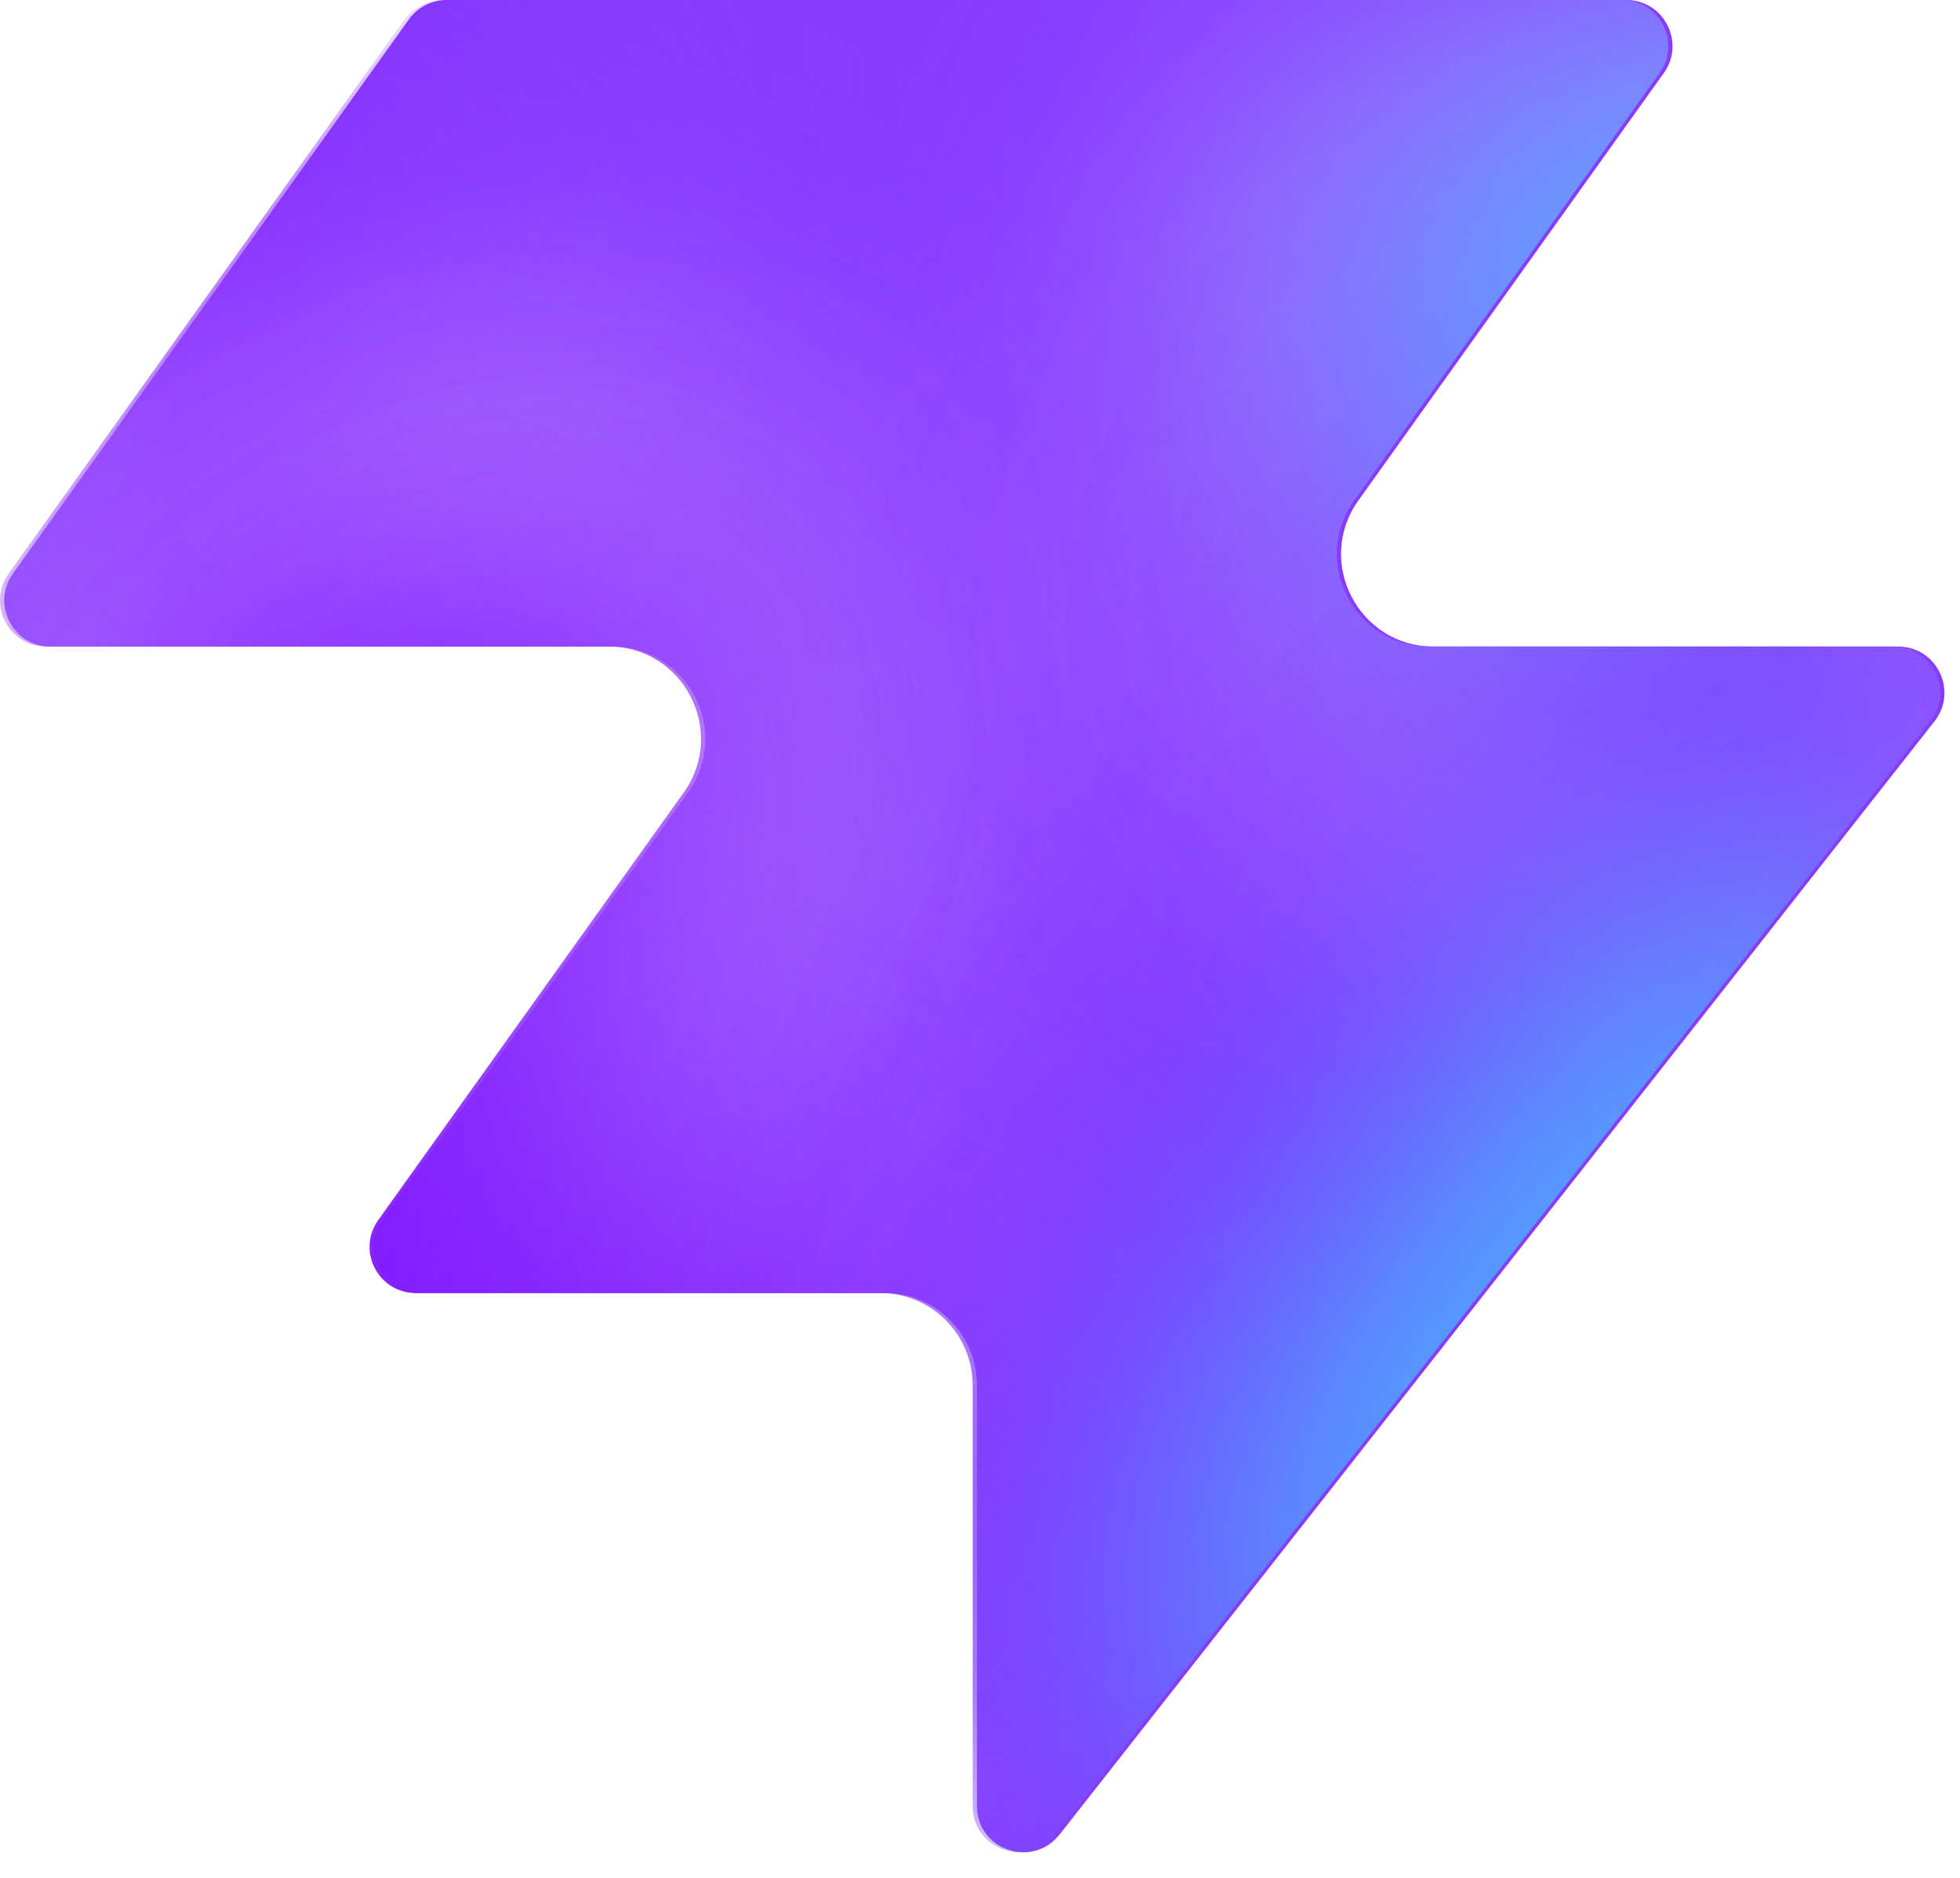
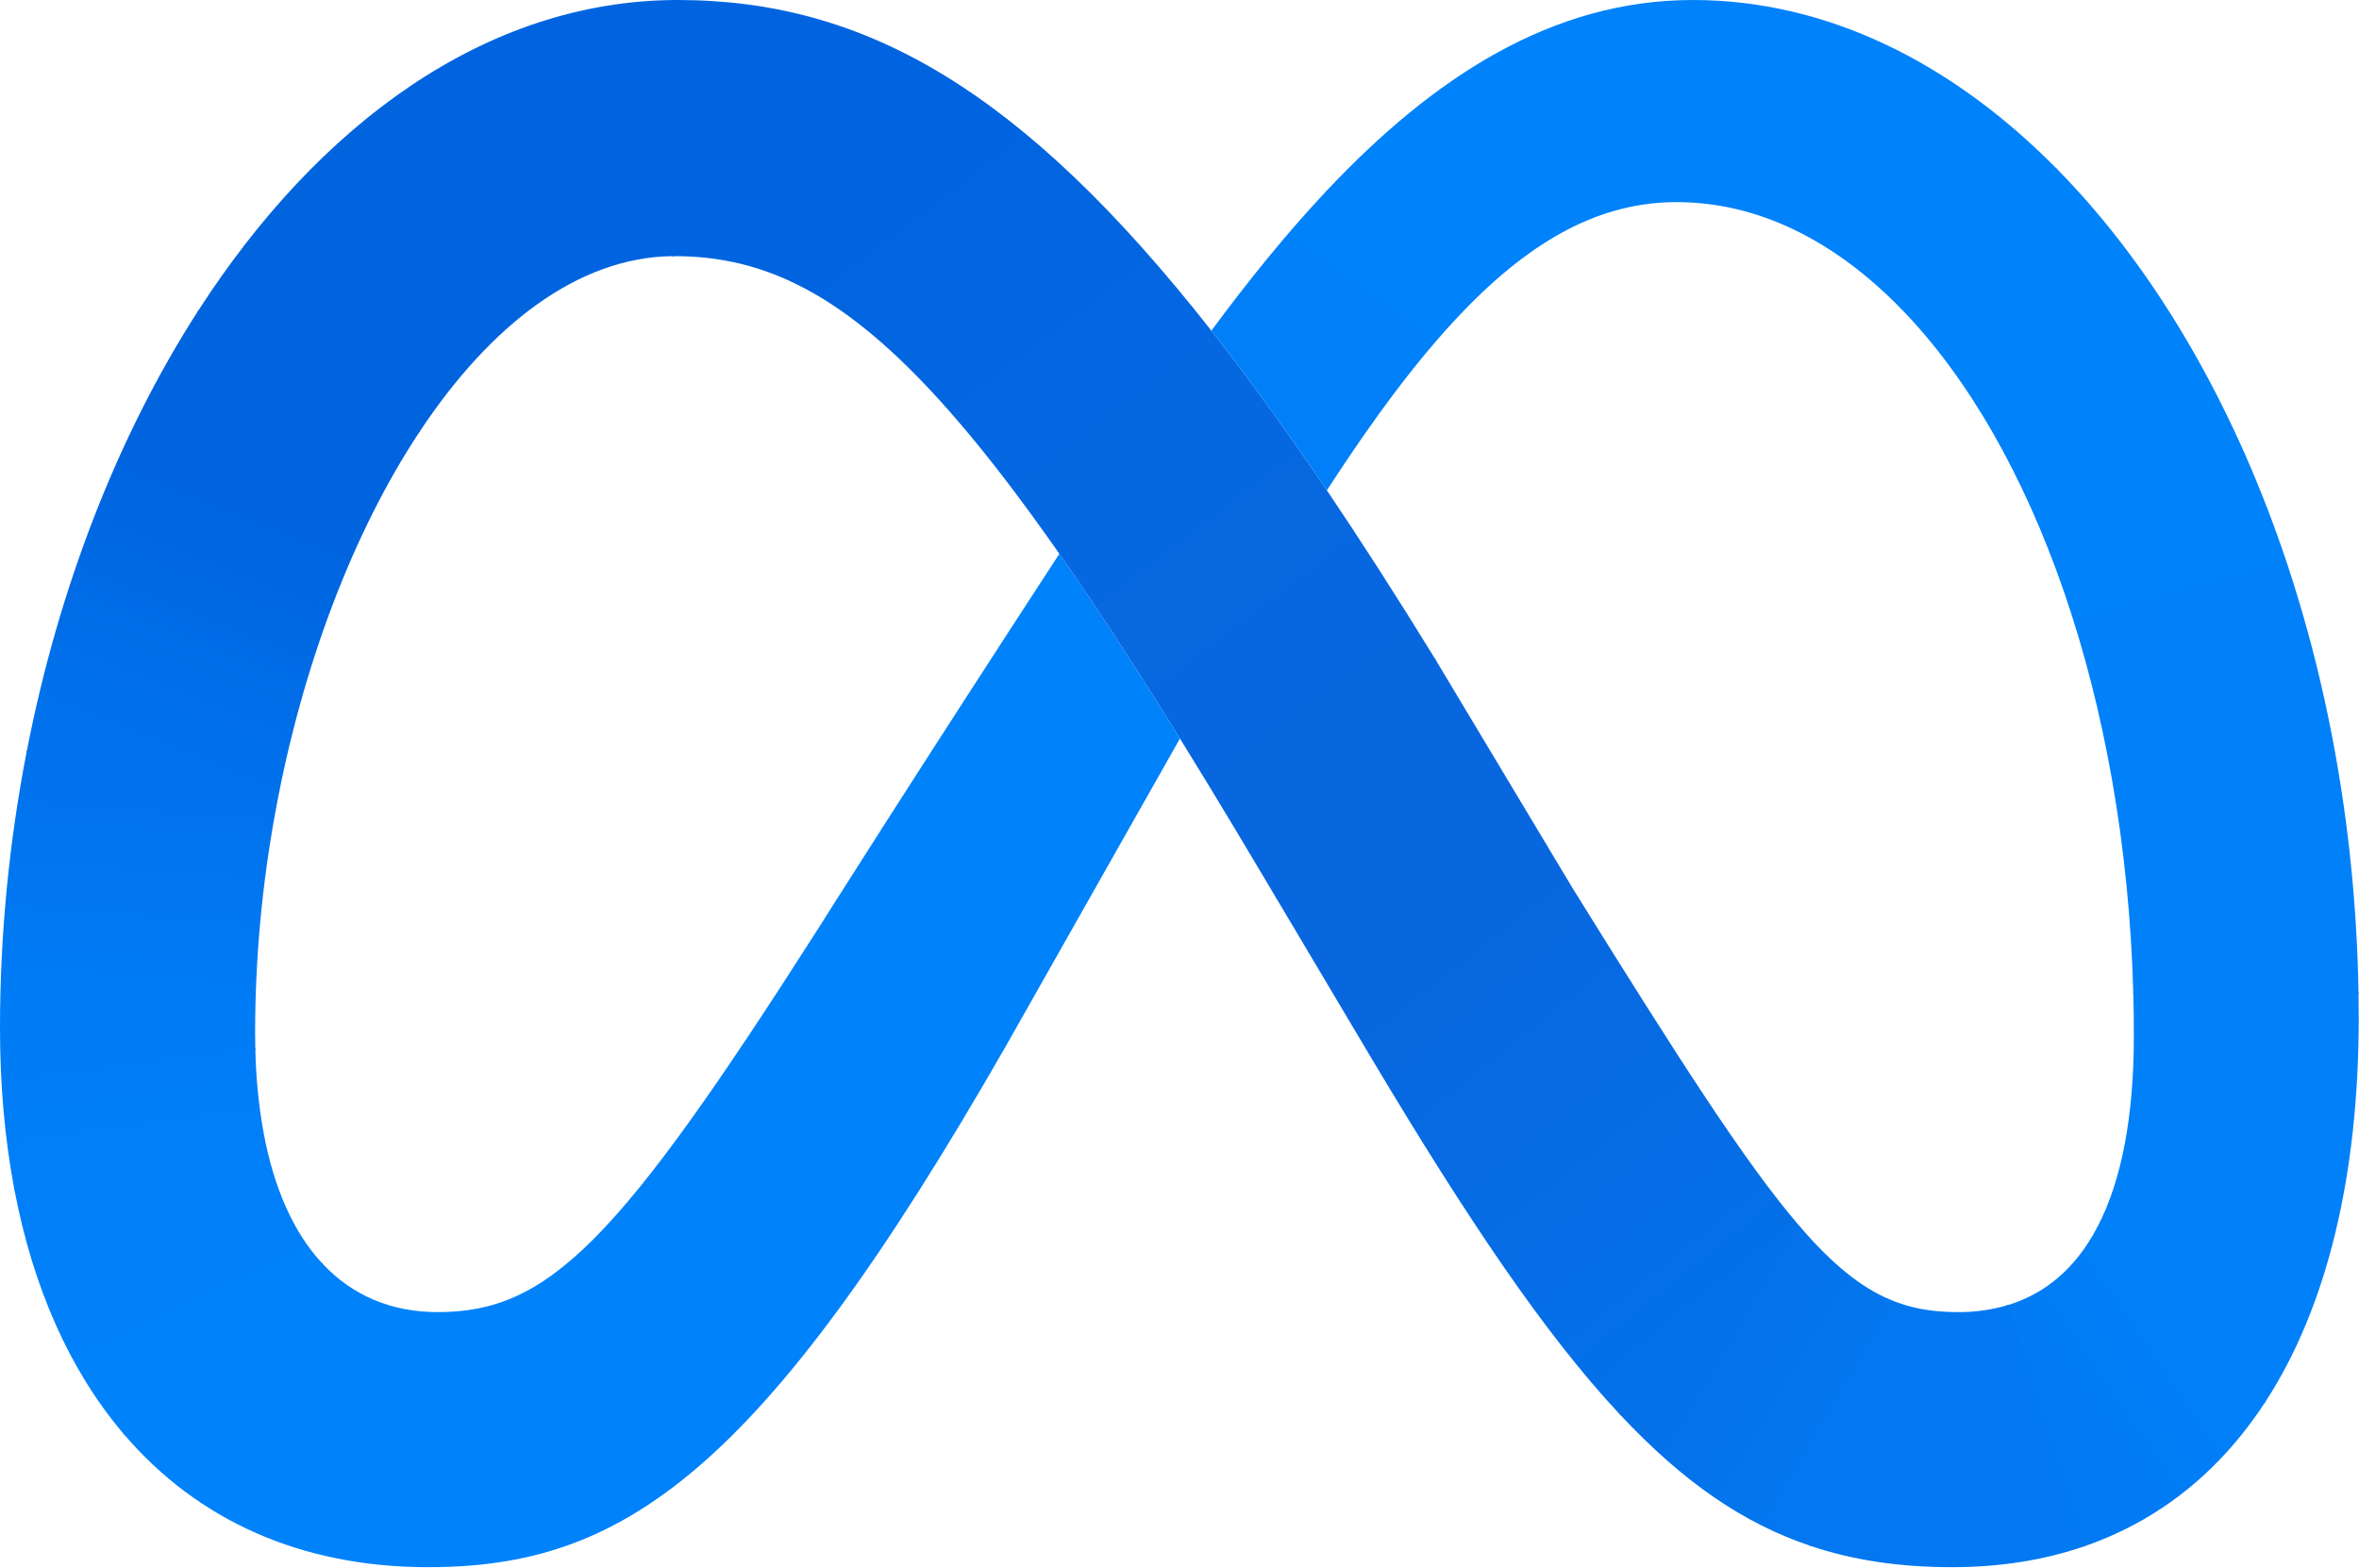
- <svg xmlns="http://www.w3.org/2000/svg" width="48" height="46" fill="none" viewBox="0 0 48 46">
-   <path fill="#863bff" d="M25.946 44.938c-.664.845-2.021.375-2.021-.698V33.937a2.26 2.26 0 0 0-2.262-2.262H10.287c-.92 0-1.456-1.04-.92-1.788l7.48-10.471c1.07-1.497 0-3.578-1.842-3.578H1.237c-.92 0-1.456-1.04-.92-1.788L10.013.474c.214-.297.556-.474.92-.474h28.894c.92 0 1.456 1.04.92 1.788l-7.48 10.471c-1.07 1.498 0 3.579 1.842 3.579h11.377c.943 0 1.473 1.088.89 1.83L25.947 44.94z" style="fill:#863bff;fill:color(display-p3 .525 .23 1);fill-opacity:1" />
-   <mask id="a" width="48" height="46" x="0" y="0" maskUnits="userSpaceOnUse" style="mask-type:alpha">
-     <path fill="#000" d="M25.842 44.938c-.664.844-2.021.375-2.021-.698V33.937a2.26 2.26 0 0 0-2.262-2.262H10.183c-.92 0-1.456-1.04-.92-1.788l7.48-10.471c1.07-1.498 0-3.579-1.842-3.579H1.133c-.92 0-1.456-1.04-.92-1.787L9.91.473c.214-.297.556-.474.92-.474h28.894c.92 0 1.456 1.04.92 1.788l-7.48 10.471c-1.07 1.498 0 3.578 1.842 3.578h11.377c.943 0 1.473 1.088.89 1.832L25.843 44.94z" style="fill:#000;fill-opacity:1" />
-   </mask>
-   <g mask="url(#a)">
-     <g filter="url(#b)">
-       <ellipse cx="5.508" cy="14.704" fill="#ede6ff" rx="5.508" ry="14.704" style="fill:#ede6ff;fill:color(display-p3 .927 .903 1);fill-opacity:1" transform="matrix(.00324 1 1 -.00324 -4.47 31.516)" />
-     </g>
-     <g filter="url(#c)">
-       <ellipse cx="10.399" cy="29.851" fill="#ede6ff" rx="10.399" ry="29.851" style="fill:#ede6ff;fill:color(display-p3 .927 .903 1);fill-opacity:1" transform="matrix(.00324 1 1 -.00324 -39.328 7.883)" />
-     </g>
-     <g filter="url(#d)">
-       <ellipse cx="5.508" cy="30.487" fill="#7e14ff" rx="5.508" ry="30.487" style="fill:#7e14ff;fill:color(display-p3 .492 .077 1);fill-opacity:1" transform="rotate(89.814 -25.913 -14.639)scale(1 -1)" />
-     </g>
-     <g filter="url(#e)">
-       <ellipse cx="5.508" cy="30.599" fill="#7e14ff" rx="5.508" ry="30.599" style="fill:#7e14ff;fill:color(display-p3 .492 .077 1);fill-opacity:1" transform="rotate(89.814 -32.644 -3.334)scale(1 -1)" />
-     </g>
-     <g filter="url(#f)">
-       <ellipse cx="5.508" cy="30.599" fill="#7e14ff" rx="5.508" ry="30.599" style="fill:#7e14ff;fill:color(display-p3 .492 .077 1);fill-opacity:1" transform="matrix(.00324 1 1 -.00324 -34.34 30.47)" />
-     </g>
-     <g filter="url(#g)">
-       <ellipse cx="14.072" cy="22.078" fill="#ede6ff" rx="14.072" ry="22.078" style="fill:#ede6ff;fill:color(display-p3 .927 .903 1);fill-opacity:1" transform="rotate(93.35 24.506 48.493)scale(-1 1)" />
-     </g>
-     <g filter="url(#h)">
-       <ellipse cx="3.47" cy="21.501" fill="#7e14ff" rx="3.47" ry="21.501" style="fill:#7e14ff;fill:color(display-p3 .492 .077 1);fill-opacity:1" transform="rotate(89.009 28.708 47.59)scale(-1 1)" />
-     </g>
-     <g filter="url(#i)">
-       <ellipse cx="3.47" cy="21.501" fill="#7e14ff" rx="3.47" ry="21.501" style="fill:#7e14ff;fill:color(display-p3 .492 .077 1);fill-opacity:1" transform="rotate(89.009 28.708 47.59)scale(-1 1)" />
-     </g>
-     <g filter="url(#j)">
-       <ellipse cx=".387" cy="8.972" fill="#7e14ff" rx="4.407" ry="29.108" style="fill:#7e14ff;fill:color(display-p3 .492 .077 1);fill-opacity:1" transform="rotate(39.51 .387 8.972)" />
-     </g>
-     <g filter="url(#k)">
-       <ellipse cx="47.523" cy="-6.092" fill="#7e14ff" rx="4.407" ry="29.108" style="fill:#7e14ff;fill:color(display-p3 .492 .077 1);fill-opacity:1" transform="rotate(37.892 47.523 -6.092)" />
-     </g>
-     <g filter="url(#l)">
-       <ellipse cx="41.412" cy="6.333" fill="#47bfff" rx="5.971" ry="9.665" style="fill:#47bfff;fill:color(display-p3 .28 .748 1);fill-opacity:1" transform="rotate(37.892 41.412 6.333)" />
-     </g>
-     <g filter="url(#m)">
-       <ellipse cx="-1.879" cy="38.332" fill="#7e14ff" rx="4.407" ry="29.108" style="fill:#7e14ff;fill:color(display-p3 .492 .077 1);fill-opacity:1" transform="rotate(37.892 -1.88 38.332)" />
-     </g>
-     <g filter="url(#n)">
-       <ellipse cx="-1.879" cy="38.332" fill="#7e14ff" rx="4.407" ry="29.108" style="fill:#7e14ff;fill:color(display-p3 .492 .077 1);fill-opacity:1" transform="rotate(37.892 -1.88 38.332)" />
-     </g>
-     <g filter="url(#o)">
-       <ellipse cx="35.651" cy="29.907" fill="#7e14ff" rx="4.407" ry="29.108" style="fill:#7e14ff;fill:color(display-p3 .492 .077 1);fill-opacity:1" transform="rotate(37.892 35.651 29.907)" />
-     </g>
-     <g filter="url(#p)">
-       <ellipse cx="38.418" cy="32.4" fill="#47bfff" rx="5.971" ry="15.297" style="fill:#47bfff;fill:color(display-p3 .28 .748 1);fill-opacity:1" transform="rotate(37.892 38.418 32.4)" />
-     </g>
-   </g>
+ <svg xmlns="http://www.w3.org/2000/svg" viewBox="0 0 1505 1000">
+   <path d="M432.41 0c-.484 0-.966.002-1.449.004l-1.979 163.453c.453-.005.905-.009 1.358-.009h.002c107.586 0 191.035 84.827 372.414 390.344l11.057 18.599.723 1.217L916.07 421.266l-.703-1.177c-23.895-38.863-46.851-74.619-68.866-107.269-25.533-37.83-49.95-71.626-73.647-101.799C652.866 58.246 552.494 0 432.41 0Z" fill="url(#a)" />
+   <path d="M430.961.004c-120.668.621-227.347 78.65-304.378 198.049l-.677 1.05 141.4 76.962.691-1.042c44.982-67.727 100.96-110.924 160.985-111.567.453-.005.905-.009 1.359-.009L432.41 0c-.484 0-.966.002-1.449.004Z" fill="url(#b)" />
+   <path d="m126.583 198.053-.677 1.05c-50.618 78.796-88.352 175.488-108.745 279.8l-.264 1.356 158.857 37.482.25-1.359c16.98-91.673 49.308-176.697 91.301-240.317l.691-1.042-141.413-76.97Z" fill="url(#c)" />
+   <path d="M176.004 516.383 17.161 478.904l-.264 1.356A924.729 924.729 0 0 0 0 655.771l162.914 14.575c-.013-.475-.026-.943-.037-1.419-.08-3.389-.121-6.824-.122-10.305a784.506 784.506 0 0 1 12.999-140.88l.25-1.359Z" fill="url(#d)" />
+   <path d="M167.87 721.174a340.208 340.208 0 0 1-4.955-50.829c-.013-.474-.027-.942-.038-1.418L.001 654.354V655.863c0 36.367 3.032 70.419 8.926 101.875l.256 1.356 158.933-36.56c-.084-.451-.165-.906-.246-1.36Z" fill="url(#e)" />
+   <path d="M204.986 805.494c-17.728-19.35-30.274-47.262-36.87-82.959-.084-.452-.165-.907-.246-1.361L8.927 757.739l.255 1.355c12.014 63.075 35.575 115.642 69.315 155.411l.903 1.059 126.533-109.051c-.317-.337-.634-.678-.947-1.019Z" fill="url(#f)" />
+   <path d="M675.866 353.361c-95.779 146.91-153.801 239.054-153.801 239.054C394.479 792.414 350.341 837.24 279.306 837.24c-29.64 0-54.403-10.553-73.374-30.727-.316-.337-.633-.677-.946-1.019l-126.49 109.01c.3.354.602.707.904 1.06C125.988 969.869 191.748 1000 273.1 1000c123.08 0 211.6-58.026 368.964-333.103 0 0 65.6-115.842 110.728-195.64-27.954-45.133-53.393-84.206-76.926-117.896Z" fill="#0082FB" />
+   <path d="m846.582 121.48-.975 1.037c-25.151 26.798-49.29 56.724-72.773 88.475 23.697 30.173 48.16 64.034 73.693 101.865 30.093-46.448 58.183-84.066 85.715-112.898l.973-1.014-86.633-77.465Z" fill="url(#g)" />
+   <path d="M1311.58 107.079C1244.78 39.598 1165.14.002 1079.99.002c-89.774 0-165.293 49.2-233.408 121.478l-.975 1.037 86.635 77.442.973-1.014c44.872-46.674 88.295-69.977 136.435-69.977 51.81 0 100.32 24.39 142.33 67.15.33.335.66.668.98 1.005l99.61-89.039c-.33-.337-.66-.669-.99-1.005Z" fill="#0082FB" />
+   <path d="M1504.68 632.844c-3.74-216.67-79.56-410.371-192.11-524.76-.33-.337-.66-.67-.99-1.005l-99.6 89.039c.33.335.65.667.98 1.004 84.67 86.969 142.74 248.733 148.02 435.675.02.47.03.941.04 1.412l143.68.046c-.01-.47-.01-.94-.02-1.411Z" fill="url(#h)" />
+   <path d="M1504.7 634.255c0-.47-.01-.941-.02-1.411l-143.7-.047c.02.471.03.941.04 1.412.24 8.774.35 17.601.35 26.481 0 50.97-7.61 92.172-23.09 121.918-.23.441-.47.884-.7 1.32l107.14 111.424c.26-.404.52-.807.79-1.213 38.89-60.014 59.31-143.384 59.31-244.483 0-5.146-.04-10.28-.12-15.401Z" fill="url(#i)" />
+   <path d="M1338.28 782.608c-.23.441-.47.884-.7 1.32-13.4 25.073-32.52 41.797-57.52 49.11l48.84 153.921a218.976 218.976 0 0 0 24.33-9.912c1.04-.497 2.07-1.001 3.1-1.512 32.3-16.097 59.59-39.836 81.66-70.423a258.186 258.186 0 0 0 6.73-9.76c.26-.404.52-.807.79-1.213l-107.23-111.531Z" fill="url(#j)" />
+   <path d="M1248.96 837.24c-16.38 0-30.83-2.438-44.96-8.757l-50.01 157.585c28.1 9.603 58.09 13.93 91.52 13.93 30.81 0 59.09-4.613 84.73-13.497l-48.83-153.87a109.595 109.595 0 0 1-32.45 4.609Z" fill="url(#k)" />
+   <path d="M1148.89 783.344c-.3-.356-.61-.713-.92-1.074L1032.9 901.944l.96 1.03c39.99 42.609 78.17 69.041 121.47 83.547l49.96-157.469c-18.24-7.837-35.89-22.043-56.4-45.708Z" fill="url(#l)" />
+   <path d="M1147.97 782.27c-34.52-40.139-77.21-106.967-144.38-215.034l-87.52-145.971-.703-1.176L813.813 572.39l.723 1.217 62.016 104.326c60.114 100.595 109.087 173.369 156.348 224.01.32.344.64.688.97 1.03l115.02-119.63c-.3-.355-.61-.713-.92-1.073Z" fill="url(#m)" />
  <defs>
-     <filter id="b" width="60.045" height="41.654" x="-19.77" y="16.149" color-interpolation-filters="sRGB" filterUnits="userSpaceOnUse">
-       <feFlood flood-opacity="0" result="BackgroundImageFix" />
-       <feBlend in="SourceGraphic" in2="BackgroundImageFix" result="shape" />
-       <feGaussianBlur result="effect1_foregroundBlur_2002_17158" stdDeviation="7.659" />
-     </filter>
-     <filter id="c" width="90.34" height="51.437" x="-54.613" y="-7.533" color-interpolation-filters="sRGB" filterUnits="userSpaceOnUse">
-       <feFlood flood-opacity="0" result="BackgroundImageFix" />
-       <feBlend in="SourceGraphic" in2="BackgroundImageFix" result="shape" />
-       <feGaussianBlur result="effect1_foregroundBlur_2002_17158" stdDeviation="7.659" />
-     </filter>
-     <filter id="d" width="79.355" height="29.4" x="-49.64" y="2.03" color-interpolation-filters="sRGB" filterUnits="userSpaceOnUse">
-       <feFlood flood-opacity="0" result="BackgroundImageFix" />
-       <feBlend in="SourceGraphic" in2="BackgroundImageFix" result="shape" />
-       <feGaussianBlur result="effect1_foregroundBlur_2002_17158" stdDeviation="4.596" />
-     </filter>
-     <filter id="e" width="79.579" height="29.4" x="-45.045" y="20.029" color-interpolation-filters="sRGB" filterUnits="userSpaceOnUse">
-       <feFlood flood-opacity="0" result="BackgroundImageFix" />
-       <feBlend in="SourceGraphic" in2="BackgroundImageFix" result="shape" />
-       <feGaussianBlur result="effect1_foregroundBlur_2002_17158" stdDeviation="4.596" />
-     </filter>
-     <filter id="f" width="79.579" height="29.4" x="-43.513" y="21.178" color-interpolation-filters="sRGB" filterUnits="userSpaceOnUse">
-       <feFlood flood-opacity="0" result="BackgroundImageFix" />
-       <feBlend in="SourceGraphic" in2="BackgroundImageFix" result="shape" />
-       <feGaussianBlur result="effect1_foregroundBlur_2002_17158" stdDeviation="4.596" />
-     </filter>
-     <filter id="g" width="74.749" height="58.852" x="15.756" y="-17.901" color-interpolation-filters="sRGB" filterUnits="userSpaceOnUse">
-       <feFlood flood-opacity="0" result="BackgroundImageFix" />
-       <feBlend in="SourceGraphic" in2="BackgroundImageFix" result="shape" />
-       <feGaussianBlur result="effect1_foregroundBlur_2002_17158" stdDeviation="7.659" />
-     </filter>
-     <filter id="h" width="61.377" height="25.362" x="23.548" y="2.284" color-interpolation-filters="sRGB" filterUnits="userSpaceOnUse">
-       <feFlood flood-opacity="0" result="BackgroundImageFix" />
-       <feBlend in="SourceGraphic" in2="BackgroundImageFix" result="shape" />
-       <feGaussianBlur result="effect1_foregroundBlur_2002_17158" stdDeviation="4.596" />
-     </filter>
-     <filter id="i" width="61.377" height="25.362" x="23.548" y="2.284" color-interpolation-filters="sRGB" filterUnits="userSpaceOnUse">
-       <feFlood flood-opacity="0" result="BackgroundImageFix" />
-       <feBlend in="SourceGraphic" in2="BackgroundImageFix" result="shape" />
-       <feGaussianBlur result="effect1_foregroundBlur_2002_17158" stdDeviation="4.596" />
-     </filter>
-     <filter id="j" width="56.045" height="63.649" x="-27.636" y="-22.853" color-interpolation-filters="sRGB" filterUnits="userSpaceOnUse">
-       <feFlood flood-opacity="0" result="BackgroundImageFix" />
-       <feBlend in="SourceGraphic" in2="BackgroundImageFix" result="shape" />
-       <feGaussianBlur result="effect1_foregroundBlur_2002_17158" stdDeviation="4.596" />
-     </filter>
-     <filter id="k" width="54.814" height="64.646" x="20.116" y="-38.415" color-interpolation-filters="sRGB" filterUnits="userSpaceOnUse">
-       <feFlood flood-opacity="0" result="BackgroundImageFix" />
-       <feBlend in="SourceGraphic" in2="BackgroundImageFix" result="shape" />
-       <feGaussianBlur result="effect1_foregroundBlur_2002_17158" stdDeviation="4.596" />
-     </filter>
-     <filter id="l" width="33.541" height="35.313" x="24.641" y="-11.323" color-interpolation-filters="sRGB" filterUnits="userSpaceOnUse">
-       <feFlood flood-opacity="0" result="BackgroundImageFix" />
-       <feBlend in="SourceGraphic" in2="BackgroundImageFix" result="shape" />
-       <feGaussianBlur result="effect1_foregroundBlur_2002_17158" stdDeviation="4.596" />
-     </filter>
-     <filter id="m" width="54.814" height="64.646" x="-29.286" y="6.009" color-interpolation-filters="sRGB" filterUnits="userSpaceOnUse">
-       <feFlood flood-opacity="0" result="BackgroundImageFix" />
-       <feBlend in="SourceGraphic" in2="BackgroundImageFix" result="shape" />
-       <feGaussianBlur result="effect1_foregroundBlur_2002_17158" stdDeviation="4.596" />
-     </filter>
-     <filter id="n" width="54.814" height="64.646" x="-29.286" y="6.009" color-interpolation-filters="sRGB" filterUnits="userSpaceOnUse">
-       <feFlood flood-opacity="0" result="BackgroundImageFix" />
-       <feBlend in="SourceGraphic" in2="BackgroundImageFix" result="shape" />
-       <feGaussianBlur result="effect1_foregroundBlur_2002_17158" stdDeviation="4.596" />
-     </filter>
-     <filter id="o" width="54.814" height="64.646" x="8.244" y="-2.416" color-interpolation-filters="sRGB" filterUnits="userSpaceOnUse">
-       <feFlood flood-opacity="0" result="BackgroundImageFix" />
-       <feBlend in="SourceGraphic" in2="BackgroundImageFix" result="shape" />
-       <feGaussianBlur result="effect1_foregroundBlur_2002_17158" stdDeviation="4.596" />
-     </filter>
-     <filter id="p" width="39.409" height="43.623" x="18.713" y="10.588" color-interpolation-filters="sRGB" filterUnits="userSpaceOnUse">
-       <feFlood flood-opacity="0" result="BackgroundImageFix" />
-       <feBlend in="SourceGraphic" in2="BackgroundImageFix" result="shape" />
-       <feGaussianBlur result="effect1_foregroundBlur_2002_17158" stdDeviation="4.596" />
-     </filter>
+     <linearGradient id="a" x1="848.581" y1="511.655" x2="511.486" y2="69.944" gradientUnits="userSpaceOnUse">
+       <stop offset=".001" stop-color="#0867DF" />
+       <stop offset=".454" stop-color="#0668E1" />
+       <stop offset=".859" stop-color="#0064E0" />
+     </linearGradient>
+     <linearGradient id="b" x1="192.325" y1="225.518" x2="423.424" y2="50.069" gradientUnits="userSpaceOnUse">
+       <stop offset=".132" stop-color="#0064DF" />
+       <stop offset=".999" stop-color="#0064E0" />
+     </linearGradient>
+     <linearGradient id="c" x1="94.371" y1="482.983" x2="187.073" y2="249.622" gradientUnits="userSpaceOnUse">
+       <stop offset=".015" stop-color="#0072EC" />
+       <stop offset=".688" stop-color="#0064DF" />
+     </linearGradient>
+     <linearGradient id="d" x1="81.782" y1="651.565" x2="92.508" y2="509.046" gradientUnits="userSpaceOnUse">
+       <stop offset=".073" stop-color="#007CF6" />
+       <stop offset=".994" stop-color="#0072EC" />
+     </linearGradient>
+     <linearGradient id="e" x1="87.681" y1="728.98" x2="80.008" y2="671.88" gradientUnits="userSpaceOnUse">
+       <stop offset=".073" stop-color="#007FF9" />
+       <stop offset="1" stop-color="#007CF6" />
+     </linearGradient>
+     <linearGradient id="f" x1="83.177" y1="743.979" x2="130.993" y2="845.398" gradientUnits="userSpaceOnUse">
+       <stop offset=".073" stop-color="#007FF9" />
+       <stop offset="1" stop-color="#0082FB" />
+     </linearGradient>
+     <linearGradient id="g" x1="818.108" y1="253.26" x2="881.323" y2="165.83" gradientUnits="userSpaceOnUse">
+       <stop offset=".28" stop-color="#007FF8" />
+       <stop offset=".914" stop-color="#0082FB" />
+     </linearGradient>
+     <linearGradient id="h" x1="1298.74" y1="139.947" x2="1430.98" y2="626.423" gradientUnits="userSpaceOnUse">
+       <stop stop-color="#0082FB" />
+       <stop offset="1" stop-color="#0081FA" />
+     </linearGradient>
+     <linearGradient id="i" x1="1462.91" y1="645.034" x2="1379.22" y2="814.163" gradientUnits="userSpaceOnUse">
+       <stop offset=".062" stop-color="#0081FA" />
+       <stop offset="1" stop-color="#0080F9" />
+     </linearGradient>
+     <linearGradient id="j" x1="1312.7" y1="903.829" x2="1390.93" y2="850.543" gradientUnits="userSpaceOnUse">
+       <stop stop-color="#027AF3" />
+       <stop offset="1" stop-color="#0080F9" />
+     </linearGradient>
+     <linearGradient id="k" x1="1190" y1="914.24" x2="1298.71" y2="914.24" gradientUnits="userSpaceOnUse">
+       <stop stop-color="#0377EF" />
+       <stop offset=".999" stop-color="#0279F1" />
+     </linearGradient>
+     <linearGradient id="l" x1="1095.48" y1="854.367" x2="1173.64" y2="900.35" gradientUnits="userSpaceOnUse">
+       <stop offset=".002" stop-color="#0471E9" />
+       <stop offset="1" stop-color="#0377EF" />
+     </linearGradient>
+     <linearGradient id="m" x1="857.065" y1="515.306" x2="1107.43" y2="830.098" gradientUnits="userSpaceOnUse">
+       <stop offset=".277" stop-color="#0867DF" />
+       <stop offset="1" stop-color="#0471E9" />
+     </linearGradient>
  </defs>
</svg>
